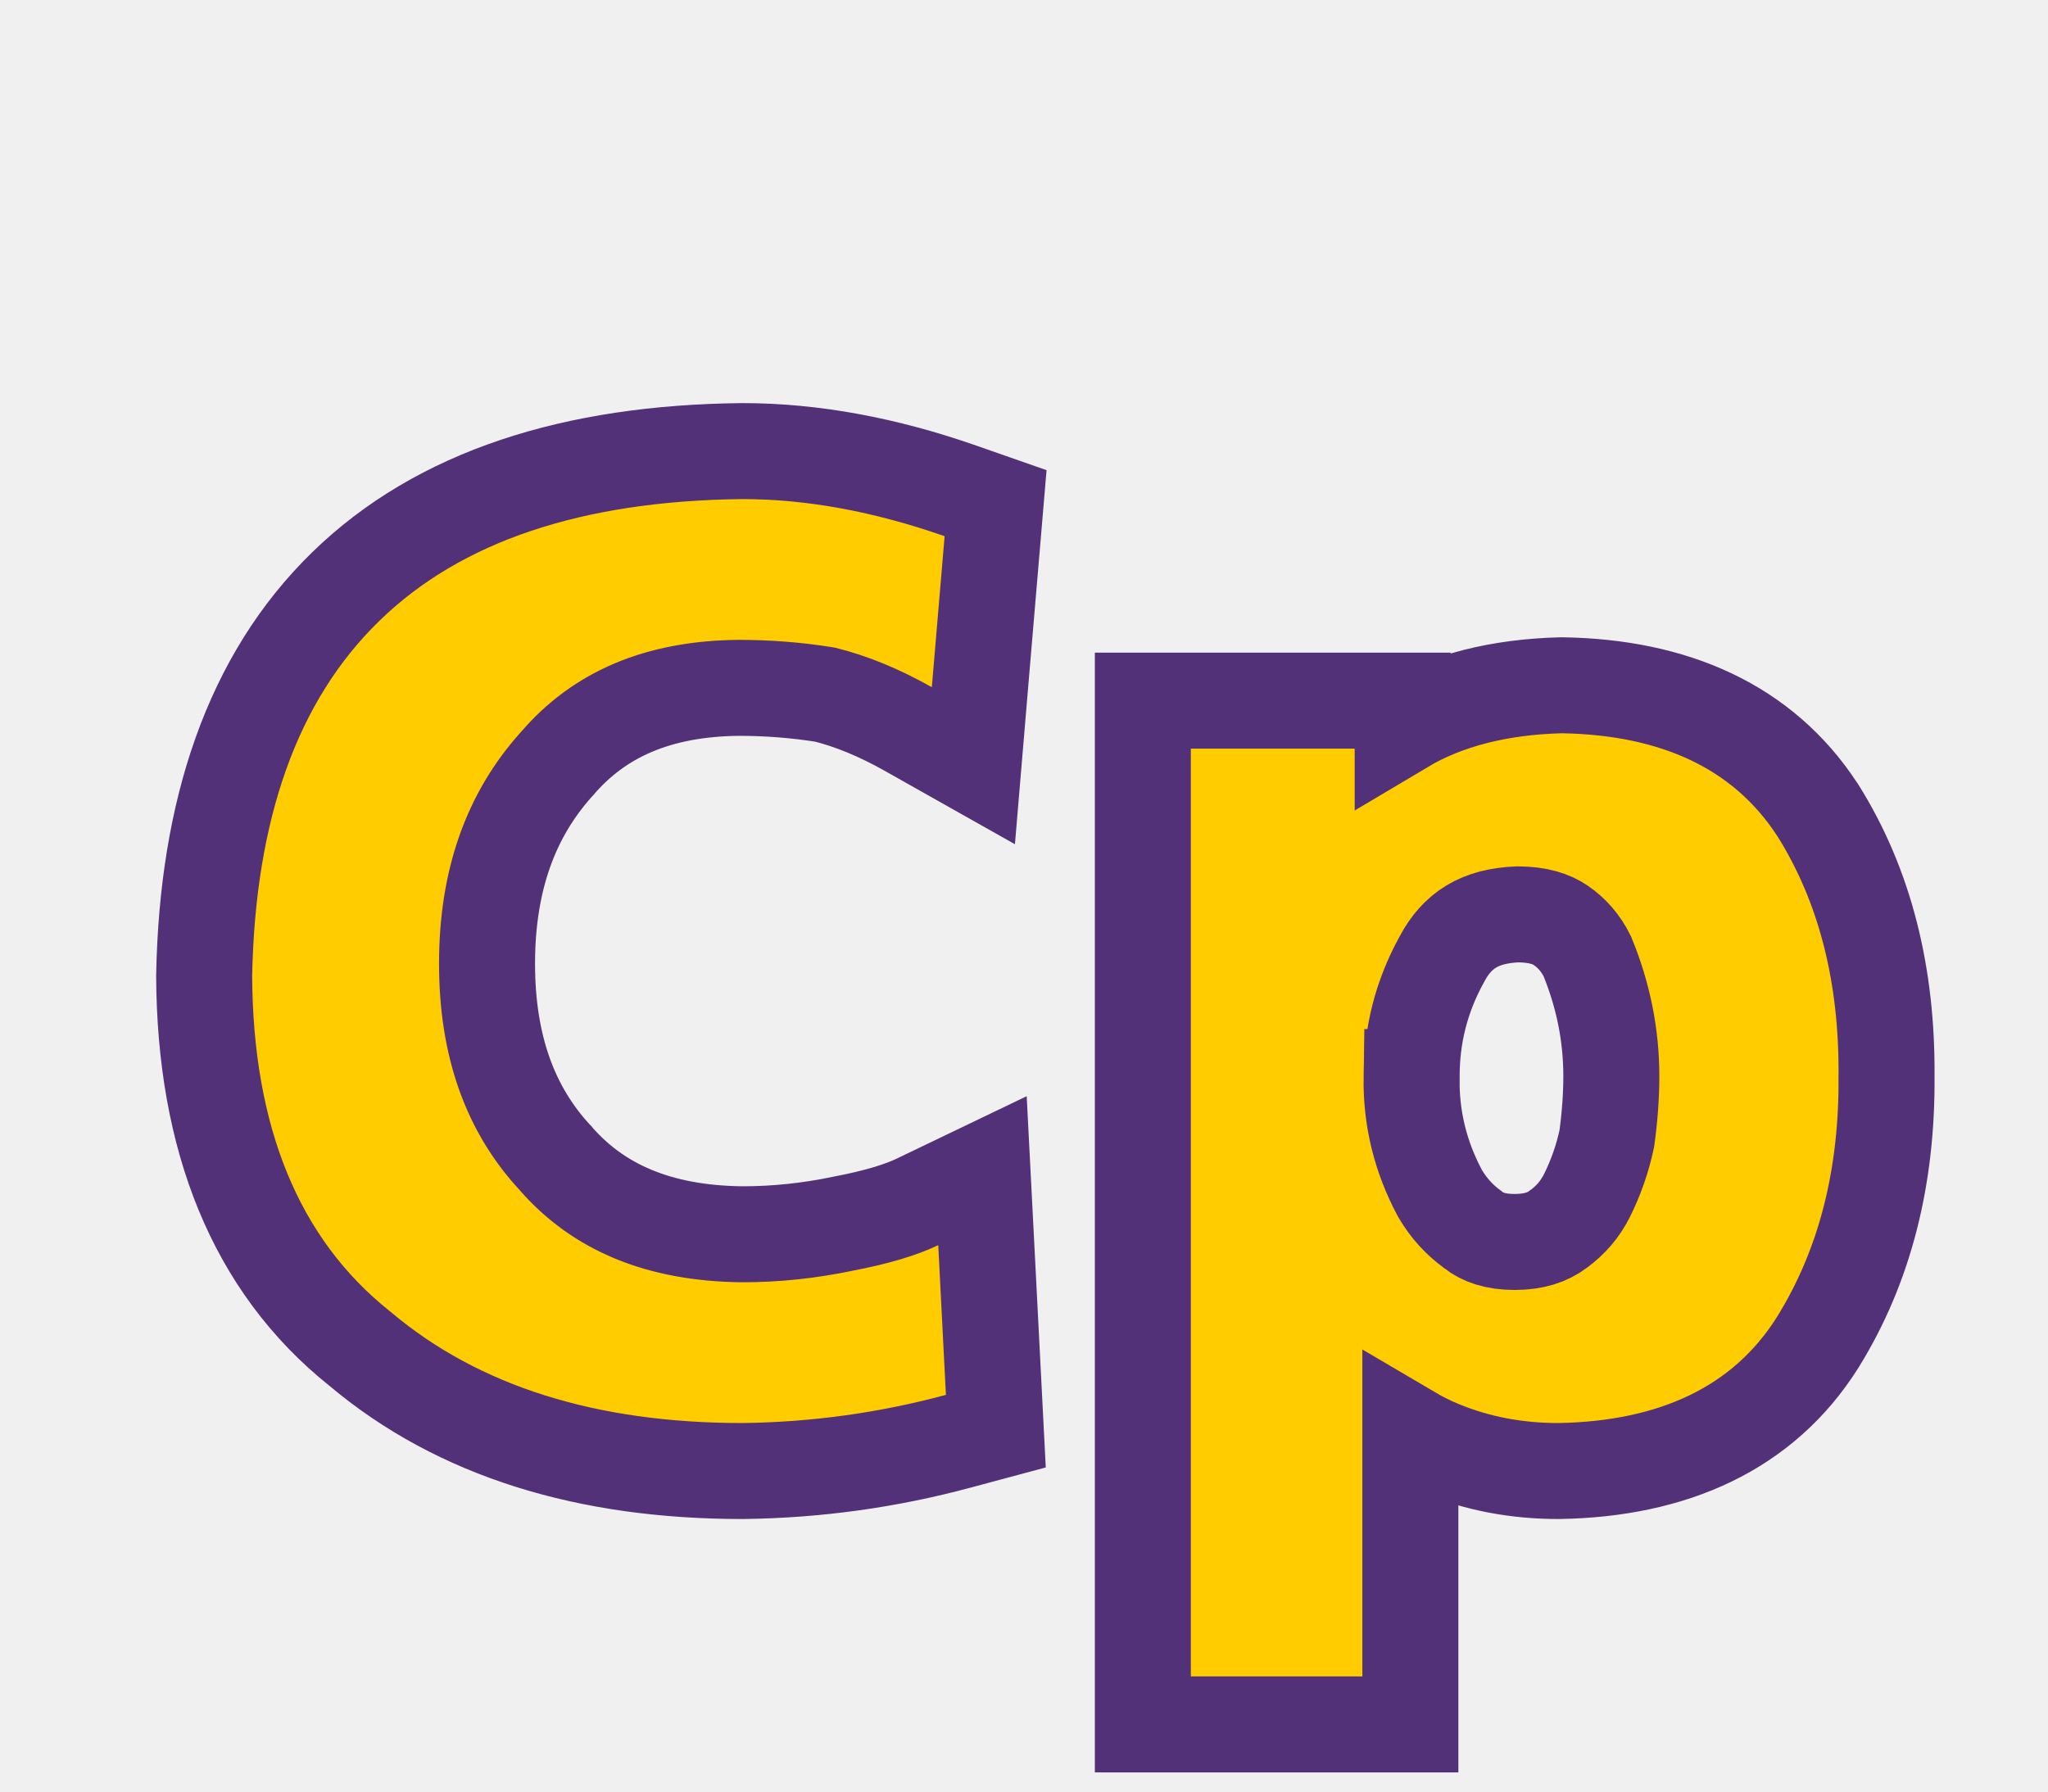
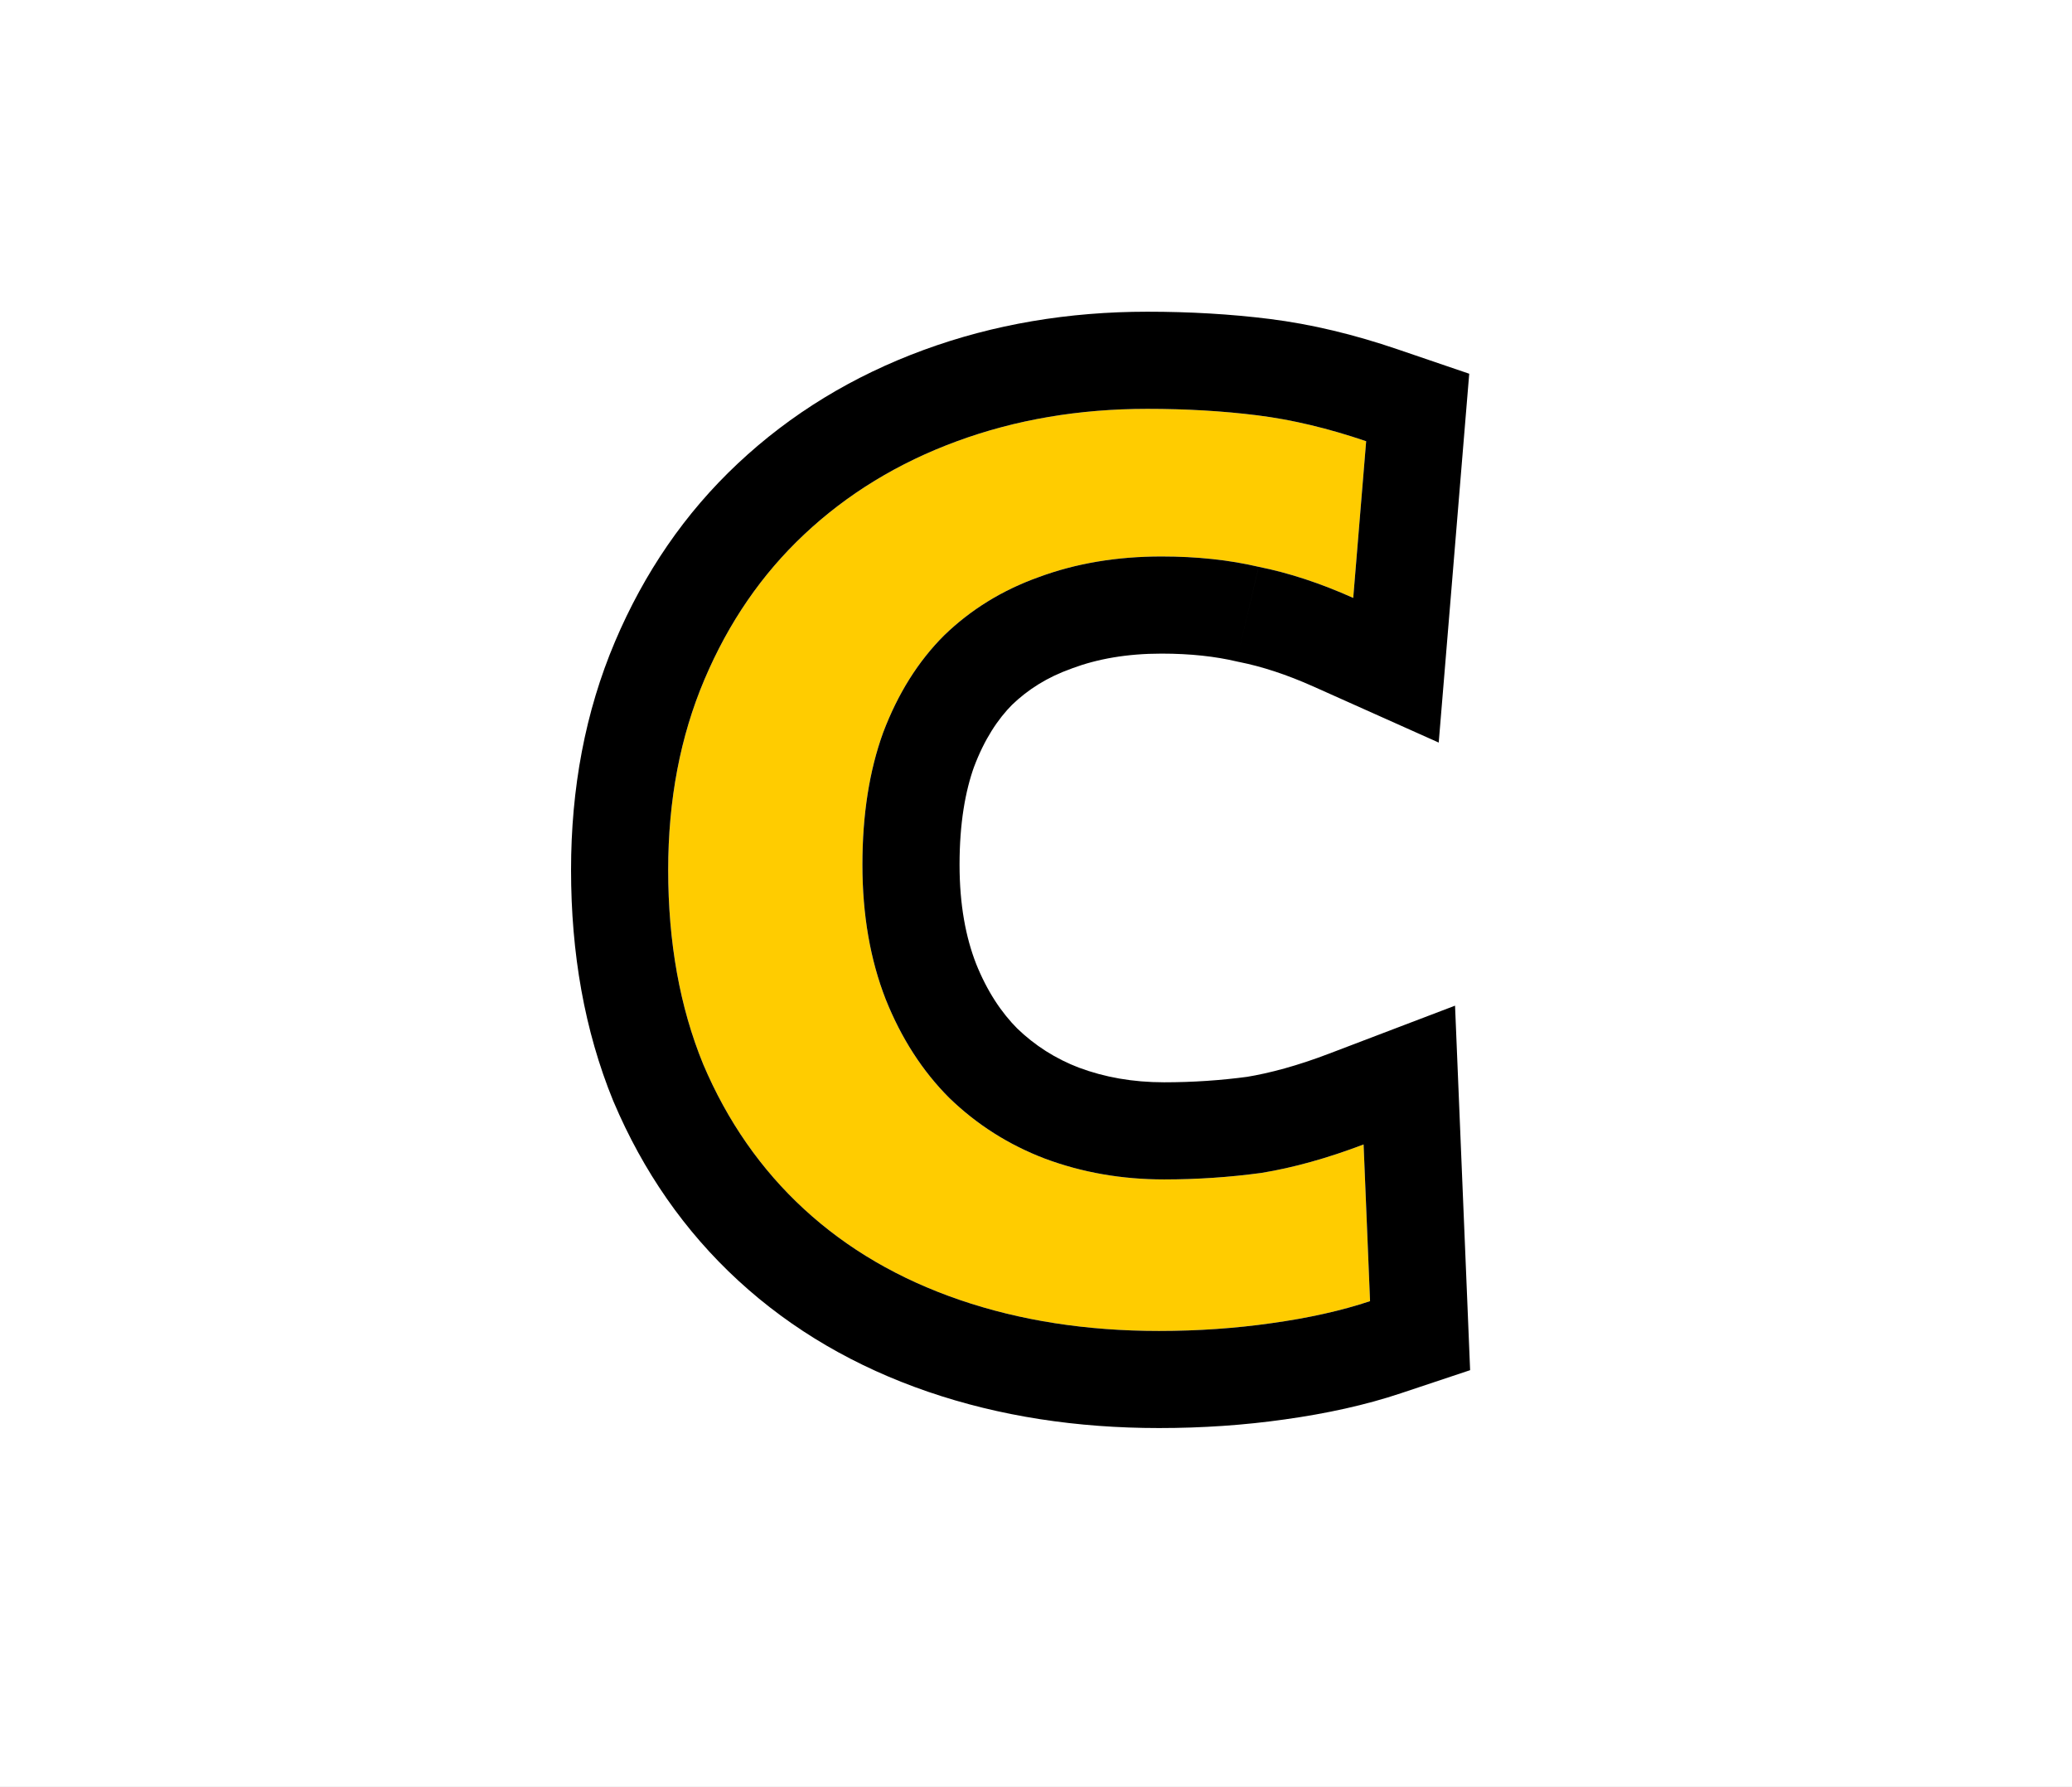
- <svg xmlns="http://www.w3.org/2000/svg" viewBox="0 0 32 28">
-   <path fill="#fc0" stroke="#523178" stroke-width="1.5" d="M14.975 22.524L15.56 22.367L15.529 21.762L15.409 19.422L15.351 18.296L14.335 18.784C14.083 18.905 13.706 19.023 13.18 19.123L13.18 19.123L13.166 19.126C12.644 19.235 12.123 19.29 11.603 19.29C10.282 19.277 9.344 18.861 8.685 18.107L8.678 18.098L8.67 18.09C7.981 17.346 7.61 16.36 7.61 15.06C7.61 13.749 7.987 12.73 8.697 11.942L8.703 11.935L8.709 11.929C9.357 11.174 10.269 10.762 11.543 10.75C11.999 10.75 12.448 10.785 12.89 10.856C13.298 10.958 13.732 11.134 14.191 11.393L15.209 11.967L15.307 10.803L15.507 8.443L15.556 7.864L15.007 7.672C13.835 7.262 12.697 7.05 11.6 7.05V7.05L11.592 7.05C8.971 7.078 6.864 7.743 5.402 9.168C3.937 10.594 3.239 12.665 3.19 15.246L3.19 15.255L3.19 15.264C3.204 17.774 3.976 19.766 5.625 21.08C7.166 22.378 9.184 22.99 11.6 22.99V22.99L11.609 22.99C12.752 22.976 13.874 22.821 14.975 22.524ZM18.607 10.95H17.857V11.7V26.2V26.95H18.607H21.287H22.037V26.2V22.403C22.188 22.492 22.343 22.569 22.501 22.634C23.079 22.874 23.697 22.99 24.347 22.99V22.99L24.359 22.99C26.139 22.96 27.552 22.329 28.401 20.98L28.404 20.975C29.143 19.784 29.49 18.388 29.477 16.82C29.49 15.241 29.144 13.843 28.402 12.661L28.402 12.661L28.394 12.65C27.543 11.348 26.156 10.74 24.419 10.71L24.403 10.71L24.387 10.71C23.437 10.735 22.6 10.94 21.917 11.347V10.95H21.167H18.607ZM22.53 14.99C22.765 14.544 23.119 14.312 23.718 14.29C24.037 14.292 24.244 14.364 24.384 14.46C24.559 14.579 24.698 14.737 24.802 14.947C25.053 15.559 25.177 16.181 25.177 16.82C25.177 17.121 25.154 17.445 25.107 17.792C25.04 18.107 24.936 18.404 24.796 18.685C24.69 18.896 24.543 19.07 24.345 19.213L24.345 19.213L24.341 19.217C24.182 19.334 23.972 19.41 23.667 19.41C23.36 19.41 23.164 19.334 23.025 19.227L23.017 19.22L23.008 19.213C22.803 19.065 22.635 18.88 22.501 18.653C22.191 18.074 22.046 17.471 22.056 16.833L22.057 16.833V16.82C22.057 16.173 22.211 15.571 22.524 15.001L22.524 15.001L22.53 14.99Z" />
+ <svg xmlns="http://www.w3.org/2000/svg" width="58" height="50" viewBox="0 0 58 50" fill="none">
+   <rect width="58" height="50" fill="white" />
+   <mask id="path-2-outside-1_209_87" maskUnits="userSpaceOnUse" x="15" y="8" width="27" height="32" fill="black">
+     <rect fill="white" x="15" y="8" width="27" height="32" />
+     <path d="M38.351 36.42C37.554 36.686 36.635 36.891 35.596 37.036C34.581 37.181 33.53 37.254 32.443 37.254C30.413 37.254 28.552 36.964 26.86 36.384C25.168 35.804 23.718 34.958 22.51 33.846C21.302 32.735 20.359 31.381 19.683 29.786C19.03 28.191 18.704 26.379 18.704 24.349C18.704 22.391 19.042 20.615 19.719 19.02C20.395 17.425 21.326 16.072 22.51 14.96C23.718 13.824 25.144 12.954 26.788 12.35C28.431 11.746 30.207 11.444 32.116 11.444C33.204 11.444 34.231 11.504 35.197 11.625C36.164 11.746 37.179 11.988 38.242 12.35L37.88 16.736C36.962 16.325 36.08 16.035 35.234 15.866C34.412 15.673 33.506 15.576 32.515 15.576C31.258 15.576 30.11 15.77 29.071 16.156C28.056 16.519 27.174 17.062 26.425 17.788C25.7 18.512 25.132 19.419 24.721 20.506C24.335 21.57 24.141 22.802 24.141 24.204C24.141 25.605 24.359 26.862 24.794 27.974C25.229 29.061 25.821 29.98 26.57 30.729C27.343 31.478 28.238 32.046 29.253 32.432C30.292 32.819 31.403 33.013 32.587 33.013C33.506 33.013 34.412 32.952 35.306 32.831C36.2 32.686 37.155 32.42 38.17 32.034L38.351 36.42Z" />
+   </mask>
+   <path d="M38.351 36.42C37.554 36.686 36.635 36.891 35.596 37.036C34.581 37.181 33.53 37.254 32.443 37.254C30.413 37.254 28.552 36.964 26.86 36.384C25.168 35.804 23.718 34.958 22.51 33.846C21.302 32.735 20.359 31.381 19.683 29.786C19.03 28.191 18.704 26.379 18.704 24.349C18.704 22.391 19.042 20.615 19.719 19.02C20.395 17.425 21.326 16.072 22.51 14.96C23.718 13.824 25.144 12.954 26.788 12.35C28.431 11.746 30.207 11.444 32.116 11.444C33.204 11.444 34.231 11.504 35.197 11.625C36.164 11.746 37.179 11.988 38.242 12.35L37.88 16.736C36.962 16.325 36.08 16.035 35.234 15.866C34.412 15.673 33.506 15.576 32.515 15.576C31.258 15.576 30.11 15.77 29.071 16.156C28.056 16.519 27.174 17.062 26.425 17.788C25.7 18.512 25.132 19.419 24.721 20.506C24.335 21.57 24.141 22.802 24.141 24.204C24.141 25.605 24.359 26.862 24.794 27.974C25.229 29.061 25.821 29.98 26.57 30.729C27.343 31.478 28.238 32.046 29.253 32.432C30.292 32.819 31.403 33.013 32.587 33.013C33.506 33.013 34.412 32.952 35.306 32.831C36.2 32.686 37.155 32.42 38.17 32.034L38.351 36.42Z" fill="#FFCC00" />
+   <path d="M38.351 36.42L39.211 38.999L41.152 38.352L41.068 36.308L38.351 36.42ZM35.596 37.036L35.221 34.344L35.212 34.345L35.596 37.036ZM26.86 36.384L27.742 33.812L27.742 33.812L26.86 36.384ZM22.51 33.846L24.351 31.845L24.351 31.845L22.51 33.846ZM19.683 29.786L17.166 30.816L17.173 30.832L17.18 30.848L19.683 29.786ZM19.719 19.02L17.216 17.958L17.216 17.958L19.719 19.02ZM22.51 14.96L24.371 16.942L24.372 16.941L22.51 14.96ZM26.788 12.35L27.726 14.902L27.726 14.902L26.788 12.35ZM38.242 12.35L40.952 12.574L41.127 10.461L39.12 9.777L38.242 12.35ZM37.88 16.736L36.77 19.218L40.273 20.785L40.59 16.96L37.88 16.736ZM35.234 15.866L34.611 18.513L34.656 18.523L34.701 18.532L35.234 15.866ZM29.071 16.156L29.986 18.717L30.003 18.711L30.019 18.704L29.071 16.156ZM26.425 17.788L24.534 15.834L24.518 15.849L24.503 15.865L26.425 17.788ZM24.721 20.506L22.178 19.545L22.172 19.561L22.166 19.577L24.721 20.506ZM24.794 27.974L22.262 28.965L22.266 28.974L22.27 28.983L24.794 27.974ZM26.57 30.729L24.648 32.651L24.663 32.666L24.678 32.681L26.57 30.729ZM29.253 32.432L28.285 34.973L28.294 34.977L28.304 34.981L29.253 32.432ZM35.306 32.831L35.67 35.526L35.706 35.521L35.741 35.515L35.306 32.831ZM38.17 32.034L40.886 31.922L40.73 28.149L37.202 29.493L38.17 32.034ZM37.492 33.841C36.885 34.043 36.134 34.216 35.221 34.344L35.972 39.729C37.137 39.566 38.223 39.329 39.211 38.999L37.492 33.841ZM35.212 34.345C34.331 34.471 33.409 34.535 32.443 34.535V39.972C33.651 39.972 34.831 39.892 35.981 39.728L35.212 34.345ZM32.443 34.535C30.672 34.535 29.114 34.282 27.742 33.812L25.978 38.956C27.989 39.645 30.152 39.972 32.443 39.972V34.535ZM27.742 33.812C26.374 33.343 25.259 32.681 24.351 31.845L20.669 35.847C22.178 37.235 23.963 38.265 25.978 38.956L27.742 33.812ZM24.351 31.845C23.443 31.01 22.719 29.983 22.185 28.724L17.18 30.848C17.999 32.779 19.16 34.459 20.669 35.847L24.351 31.845ZM22.199 28.757C21.702 27.541 21.422 26.087 21.422 24.349H15.985C15.985 26.67 16.358 28.841 17.166 30.816L22.199 28.757ZM21.422 24.349C21.422 22.709 21.705 21.3 22.222 20.082L17.216 17.958C16.379 19.93 15.985 22.074 15.985 24.349H21.422ZM22.222 20.082C22.761 18.811 23.48 17.778 24.371 16.942L20.649 12.978C19.171 14.365 18.03 16.039 17.216 17.958L22.222 20.082ZM24.372 16.941C25.299 16.069 26.406 15.387 27.726 14.902L25.849 9.798C23.882 10.521 22.137 11.579 20.648 12.979L24.372 16.941ZM27.726 14.902C29.043 14.418 30.498 14.162 32.116 14.162V8.725C29.916 8.725 27.819 9.074 25.849 9.798L27.726 14.902ZM32.116 14.162C33.104 14.162 34.017 14.217 34.86 14.323L35.535 8.927C34.444 8.791 33.304 8.725 32.116 8.725V14.162ZM34.86 14.323C35.618 14.417 36.451 14.612 37.365 14.923L39.12 9.777C37.907 9.363 36.711 9.074 35.535 8.927L34.86 14.323ZM35.533 12.126L35.17 16.512L40.59 16.96L40.952 12.574L35.533 12.126ZM38.99 14.255C37.917 13.774 36.841 13.415 35.767 13.2L34.701 18.532C35.318 18.656 36.007 18.877 36.77 19.218L38.99 14.255ZM35.856 13.22C34.799 12.971 33.68 12.857 32.515 12.857V18.295C33.331 18.295 34.025 18.375 34.611 18.513L35.856 13.22ZM32.515 12.857C30.977 12.857 29.503 13.095 28.123 13.608L30.019 18.704C30.718 18.445 31.539 18.295 32.515 18.295V12.857ZM28.157 13.596C26.79 14.084 25.572 14.83 24.534 15.834L28.316 19.741C28.777 19.295 29.323 18.953 29.986 18.717L28.157 13.596ZM24.503 15.865C23.47 16.897 22.707 18.145 22.178 19.545L27.265 21.467C27.557 20.692 27.93 20.128 28.347 19.71L24.503 15.865ZM22.166 19.577C21.649 21 21.422 22.558 21.422 24.204H26.86C26.86 23.046 27.02 22.139 27.276 21.435L22.166 19.577ZM21.422 24.204C21.422 25.886 21.684 27.487 22.262 28.965L27.326 26.983C27.034 26.237 26.86 25.324 26.86 24.204H21.422ZM22.27 28.983C22.827 30.377 23.612 31.615 24.648 32.651L28.492 28.806C28.03 28.344 27.631 27.746 27.318 26.964L22.27 28.983ZM24.678 32.681C25.719 33.69 26.928 34.456 28.285 34.973L30.22 29.892C29.547 29.635 28.968 29.266 28.462 28.776L24.678 32.681ZM28.304 34.981C29.667 35.488 31.102 35.731 32.587 35.731V30.294C31.705 30.294 30.916 30.151 30.201 29.884L28.304 34.981ZM32.587 35.731C33.625 35.731 34.653 35.663 35.67 35.526L34.942 30.137C34.171 30.241 33.386 30.294 32.587 30.294V35.731ZM35.741 35.515C36.849 35.335 37.983 35.014 39.138 34.574L37.202 29.493C36.327 29.827 35.552 30.037 34.871 30.148L35.741 35.515ZM35.454 32.146L35.635 36.532L41.068 36.308L40.886 31.922L35.454 32.146Z" fill="black" mask="url(#path-2-outside-1_209_87)" />
</svg>
